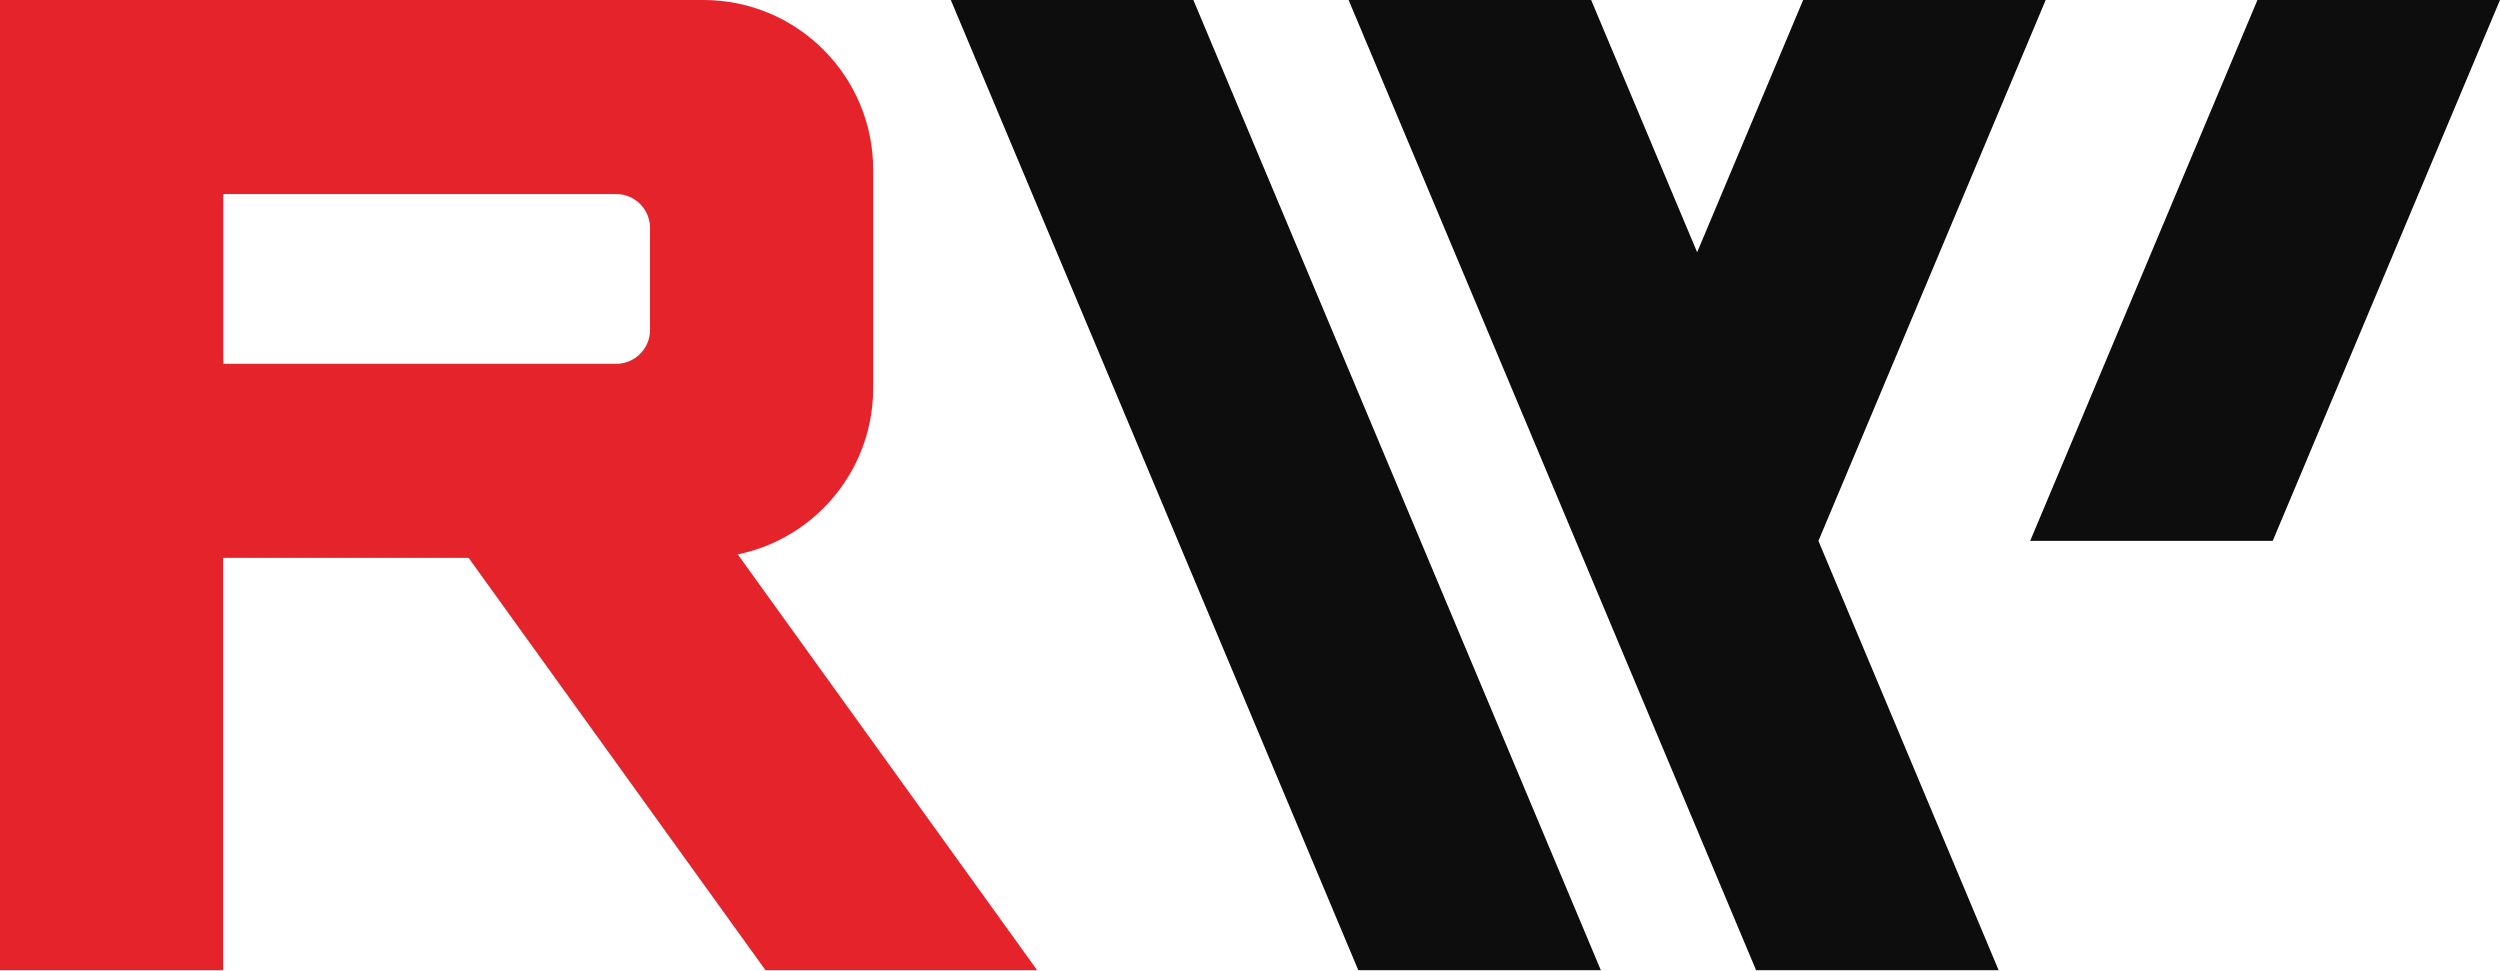
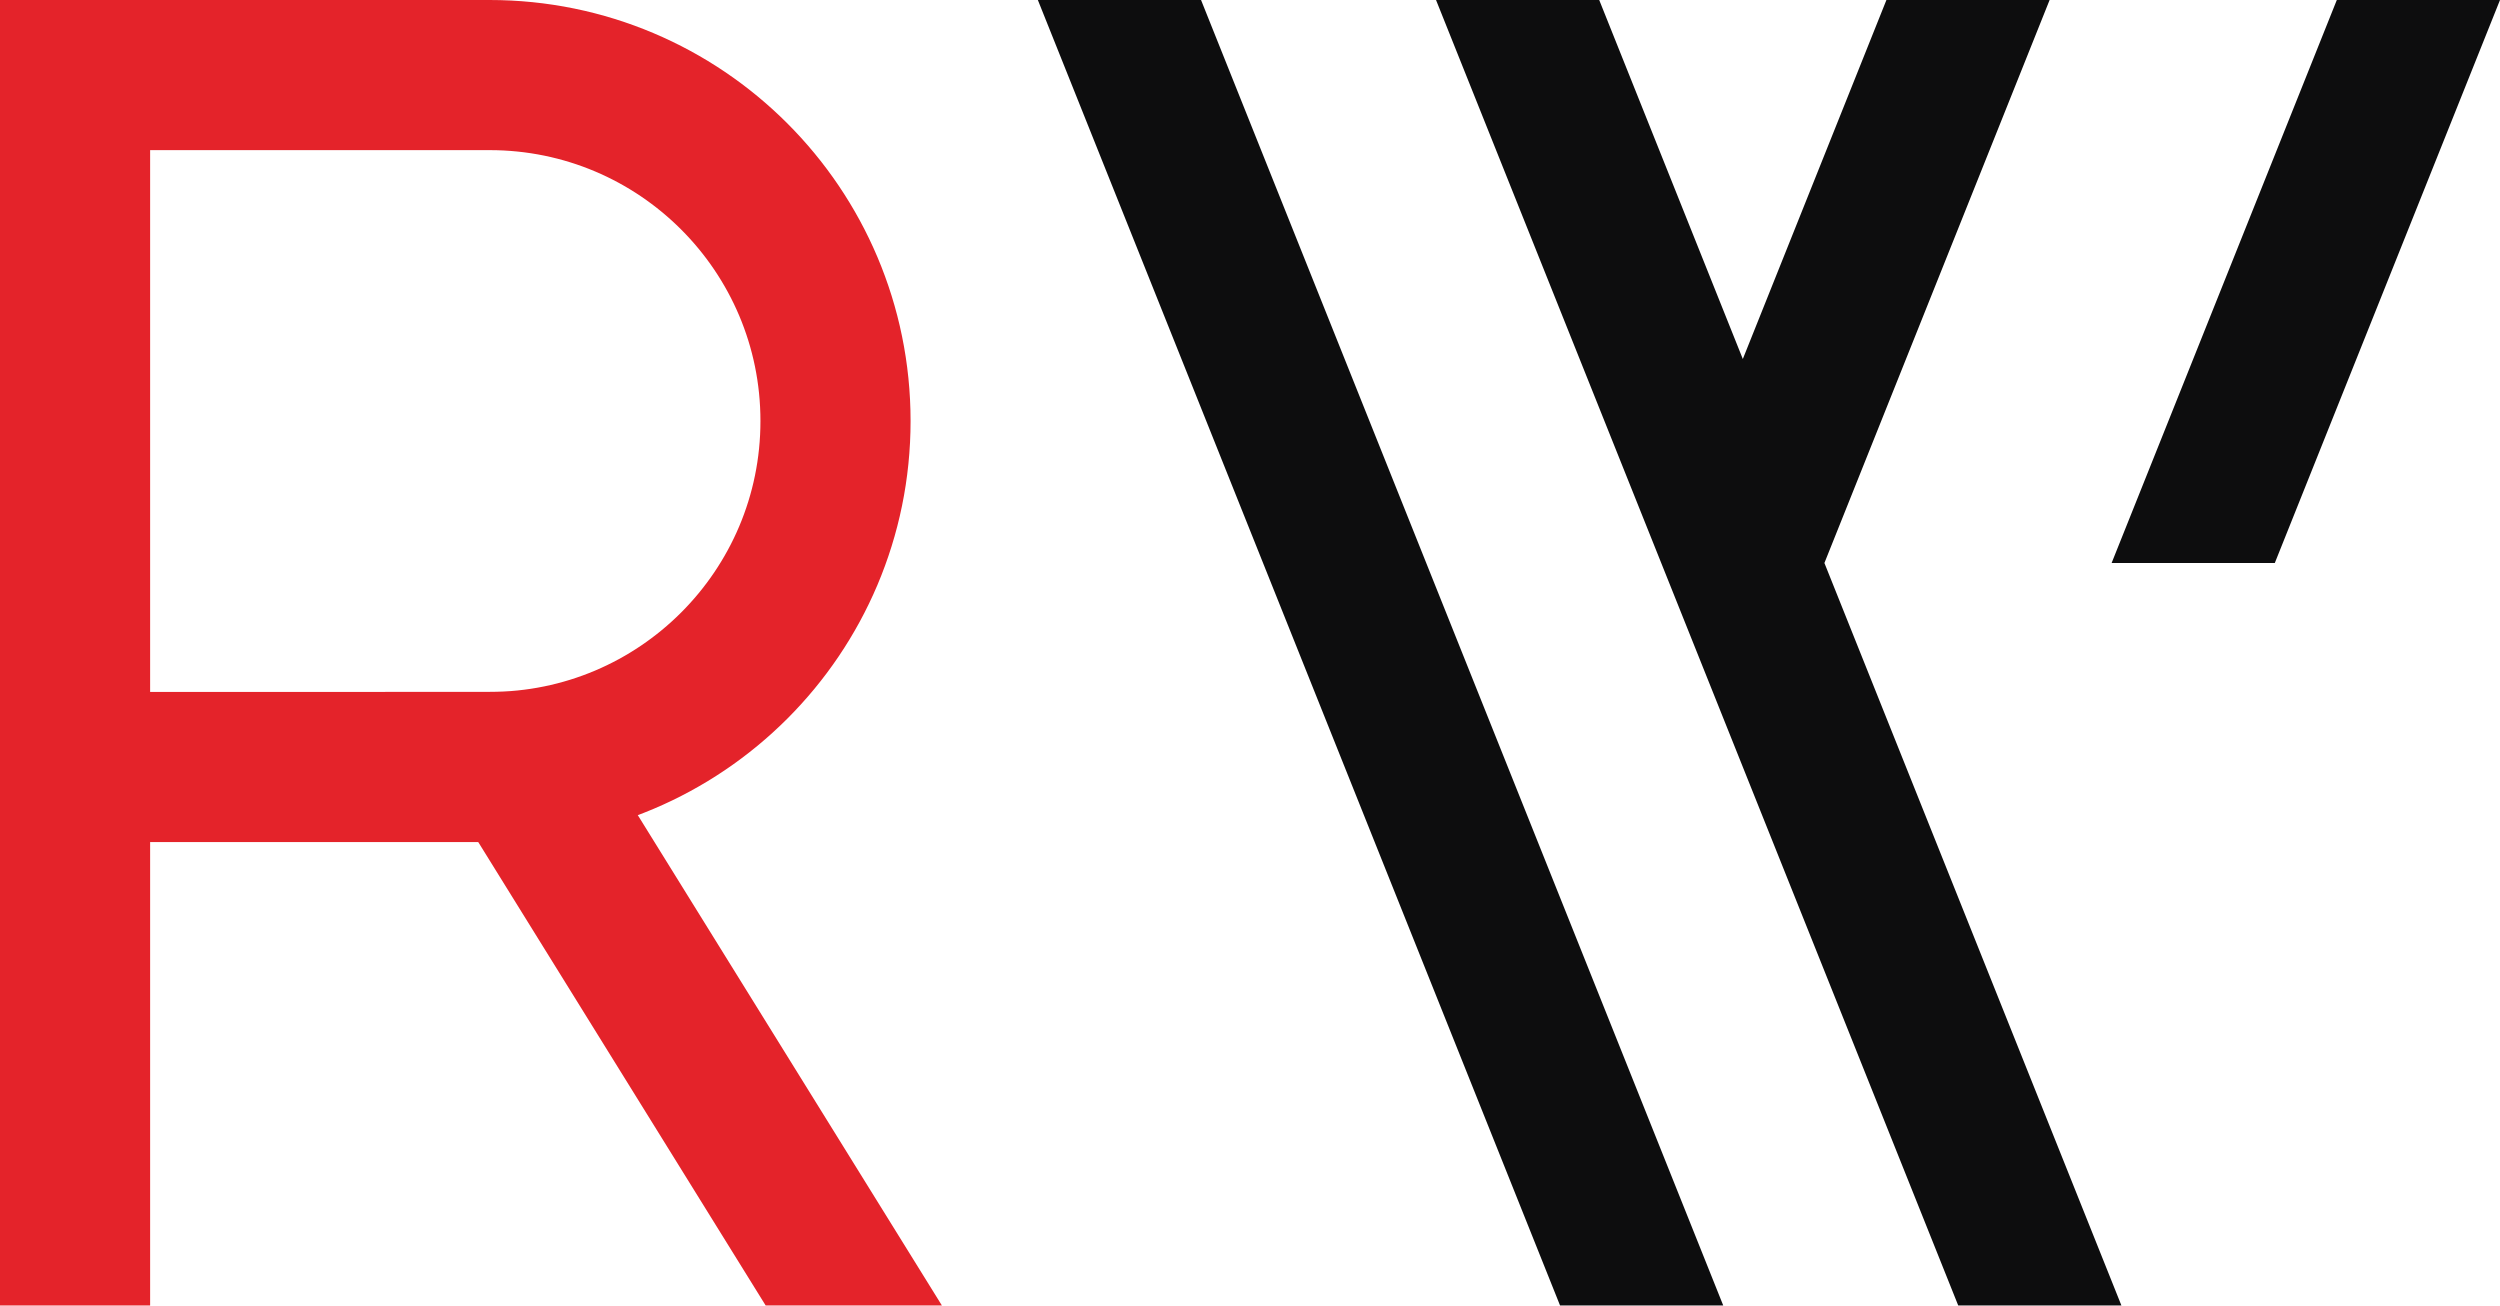
- <svg xmlns="http://www.w3.org/2000/svg" viewBox="0 0 1030.7 400" role="img" aria-label="Red Welds mark">
-   <g transform="translate(0,0) scale(1)">
-     <path fill="#E4232A" fill-rule="evenodd" d="M0,0 H290 A70,70 0 0 1 360,70 V160 A70,70 0 0 1 290,230 H0 Z M92,80 H254 A14,14 0 0 1 268,94 V136 A14,14 0 0 1 254,150 H92 Z" />
-     <path fill="#E4232A" d="M0,0 L92,0 L92,400 L0,400 Z" />
-     <path fill="#E4232A" d="M150,170 L262,170 L427.6,400 L315.6,400 Z" />
-     <path fill="#0D0D0E" d="M392,0 L492,0 L660,400 L560,400 Z" />
-     <path fill="#0D0D0E" d="M556,0 L656,0 L699.7,104 L743.4,0 L843.4,0 L749.7,223 L824,400 L724,400 Z" />
-     <path fill="#0D0D0E" d="M930.7,0 L1030.7,0 L937,223 L837,223 Z" />
-   </g>
+ <svg xmlns="http://www.w3.org/2000/svg" viewBox="0 0 766 400" role="img" aria-label="Red Welds mark">
+   <path fill="#E4232A" d="M0,0 L46,0 L46,400 L0,400 Z" />
+   <path fill="none" stroke="#E4232A" stroke-width="46" d="M23.0,23.0 H150 A106,106 0 0 1 150,235.0 H23.0" />
+   <path fill="#E4232A" d="M118,212 L172,212 L288.6,400 L234.6,400 Z" />
+   <path fill="#0D0D0E" d="M318,0 L368,0 L528,400 L478,400 Z" />
+   <path fill="#0D0D0E" d="M440,0 L490,0 L534,110 L578,0 L628,0 L559,172.5 L650,400 L600,400 Z" />
+   <path fill="#0D0D0E" d="M716,0 L766,0 L697,172.5 L647,172.5 Z" />
</svg>
